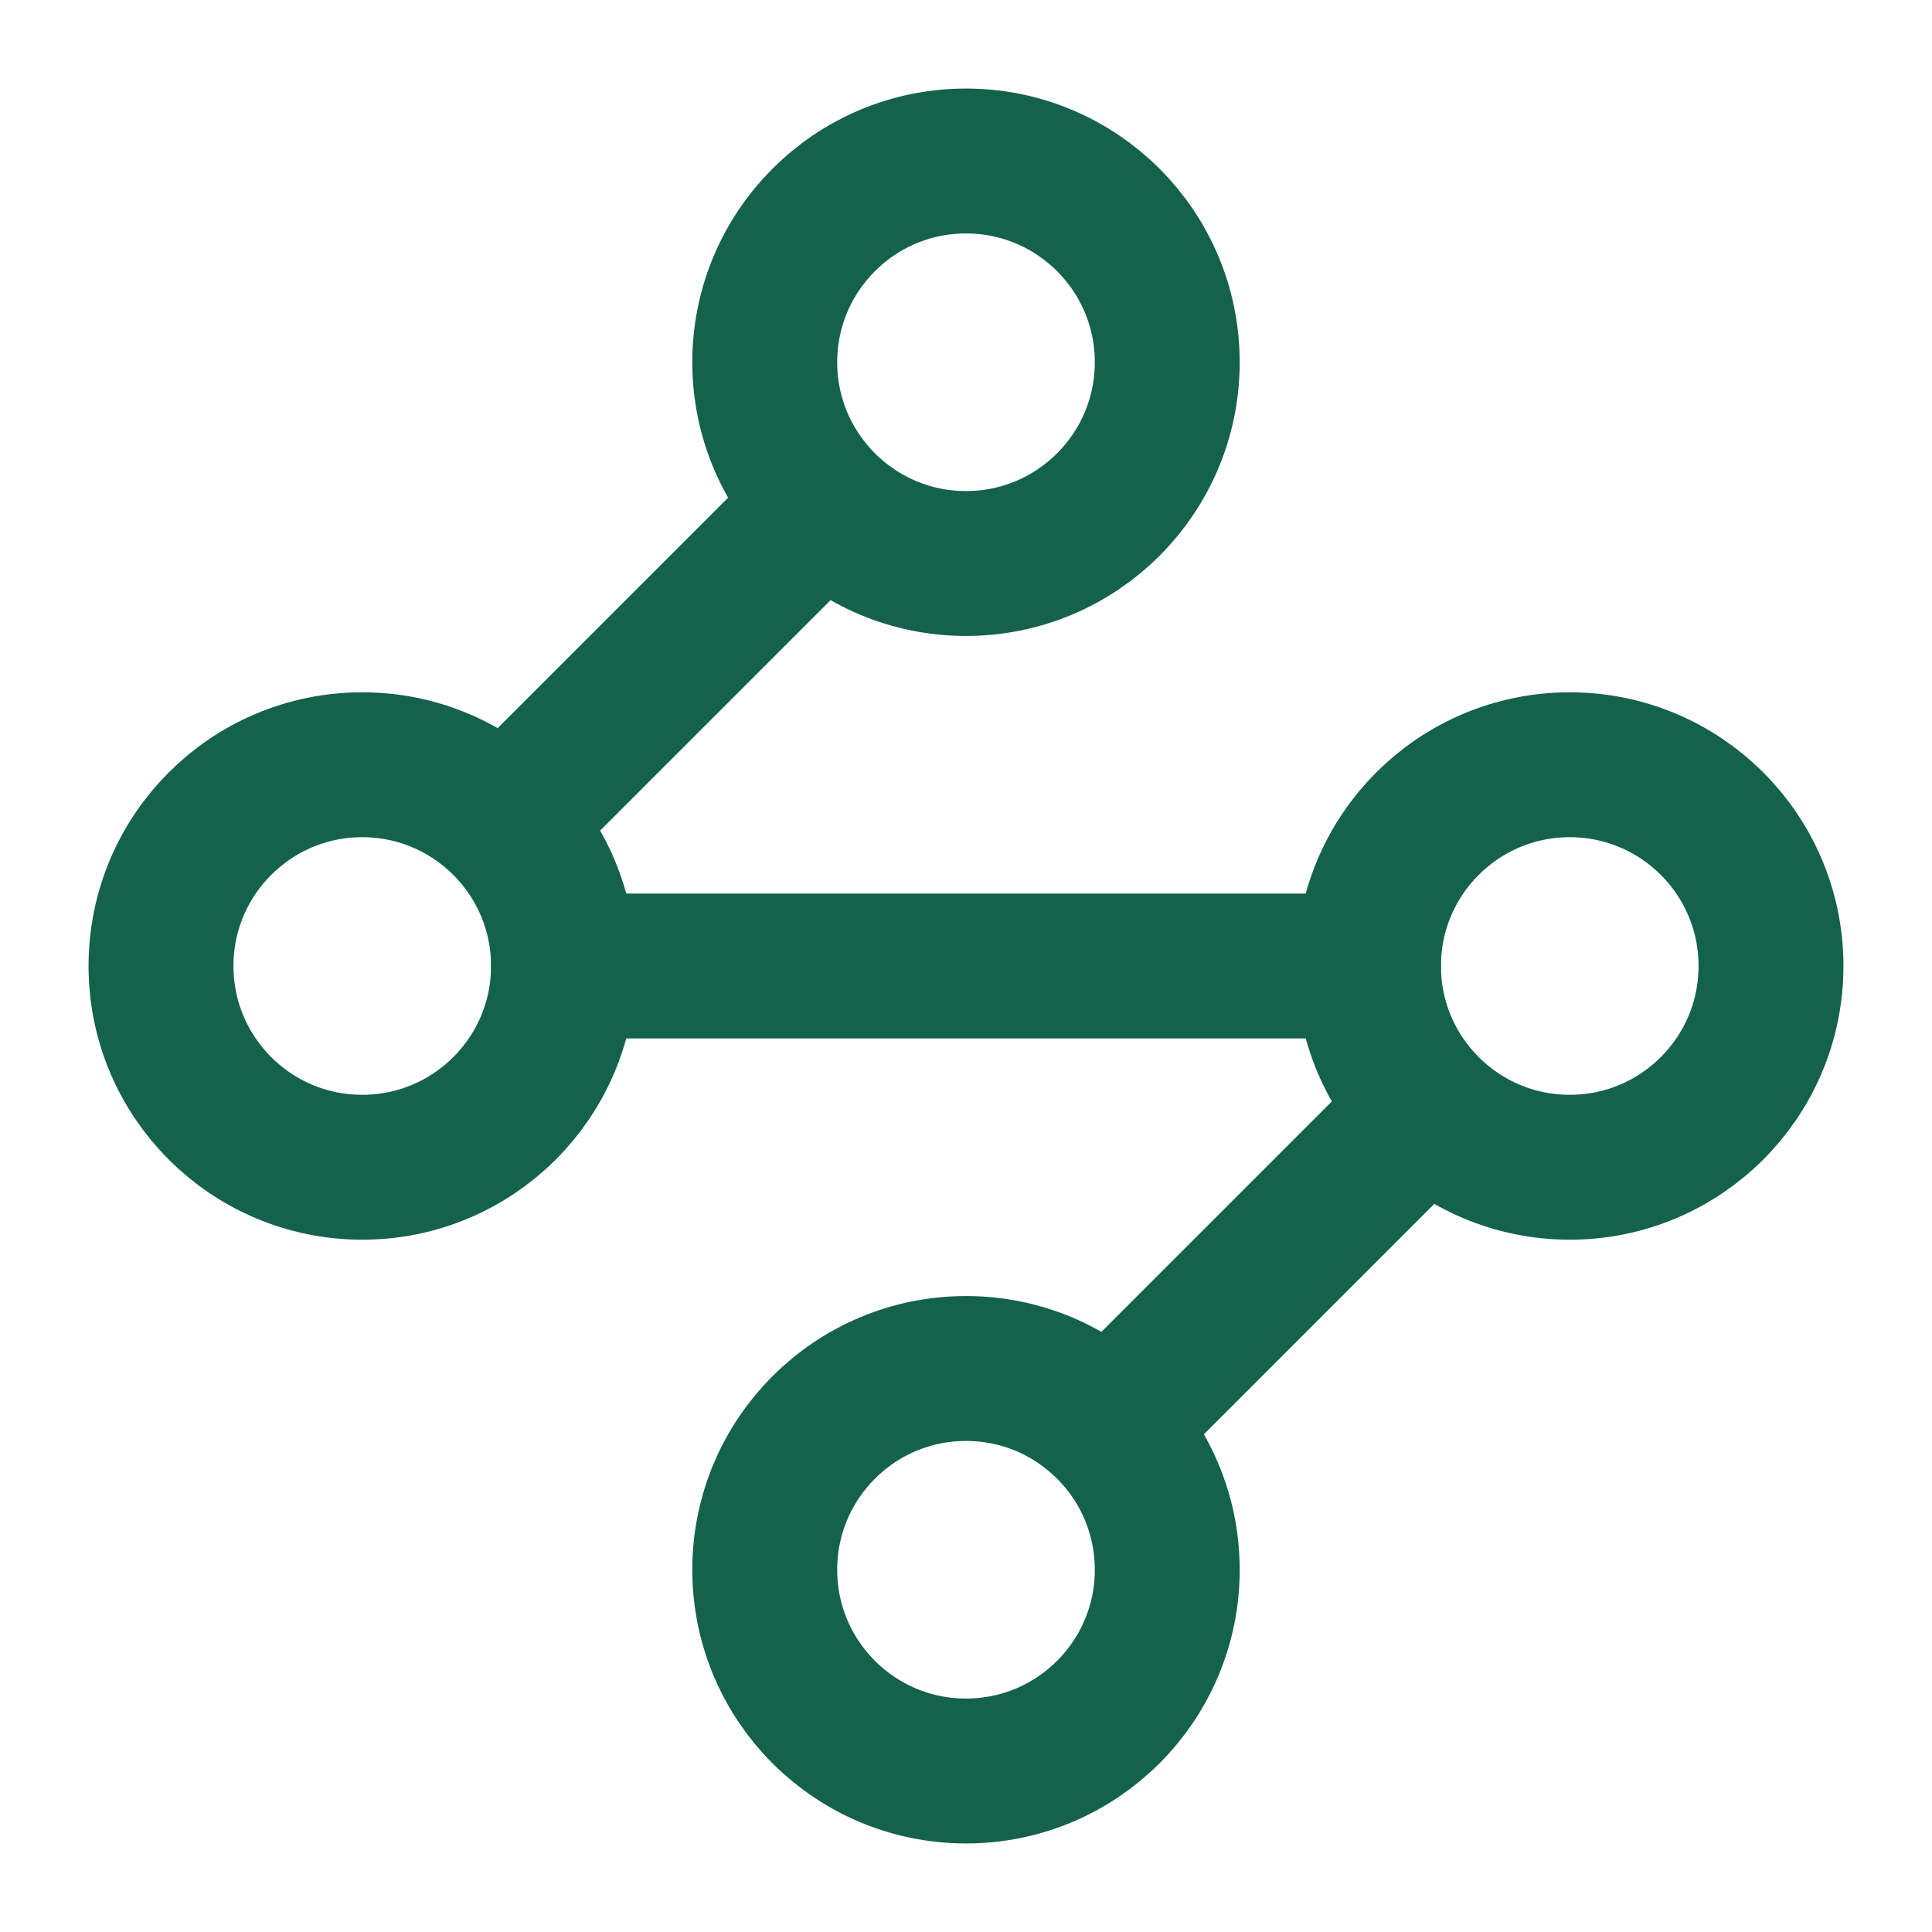
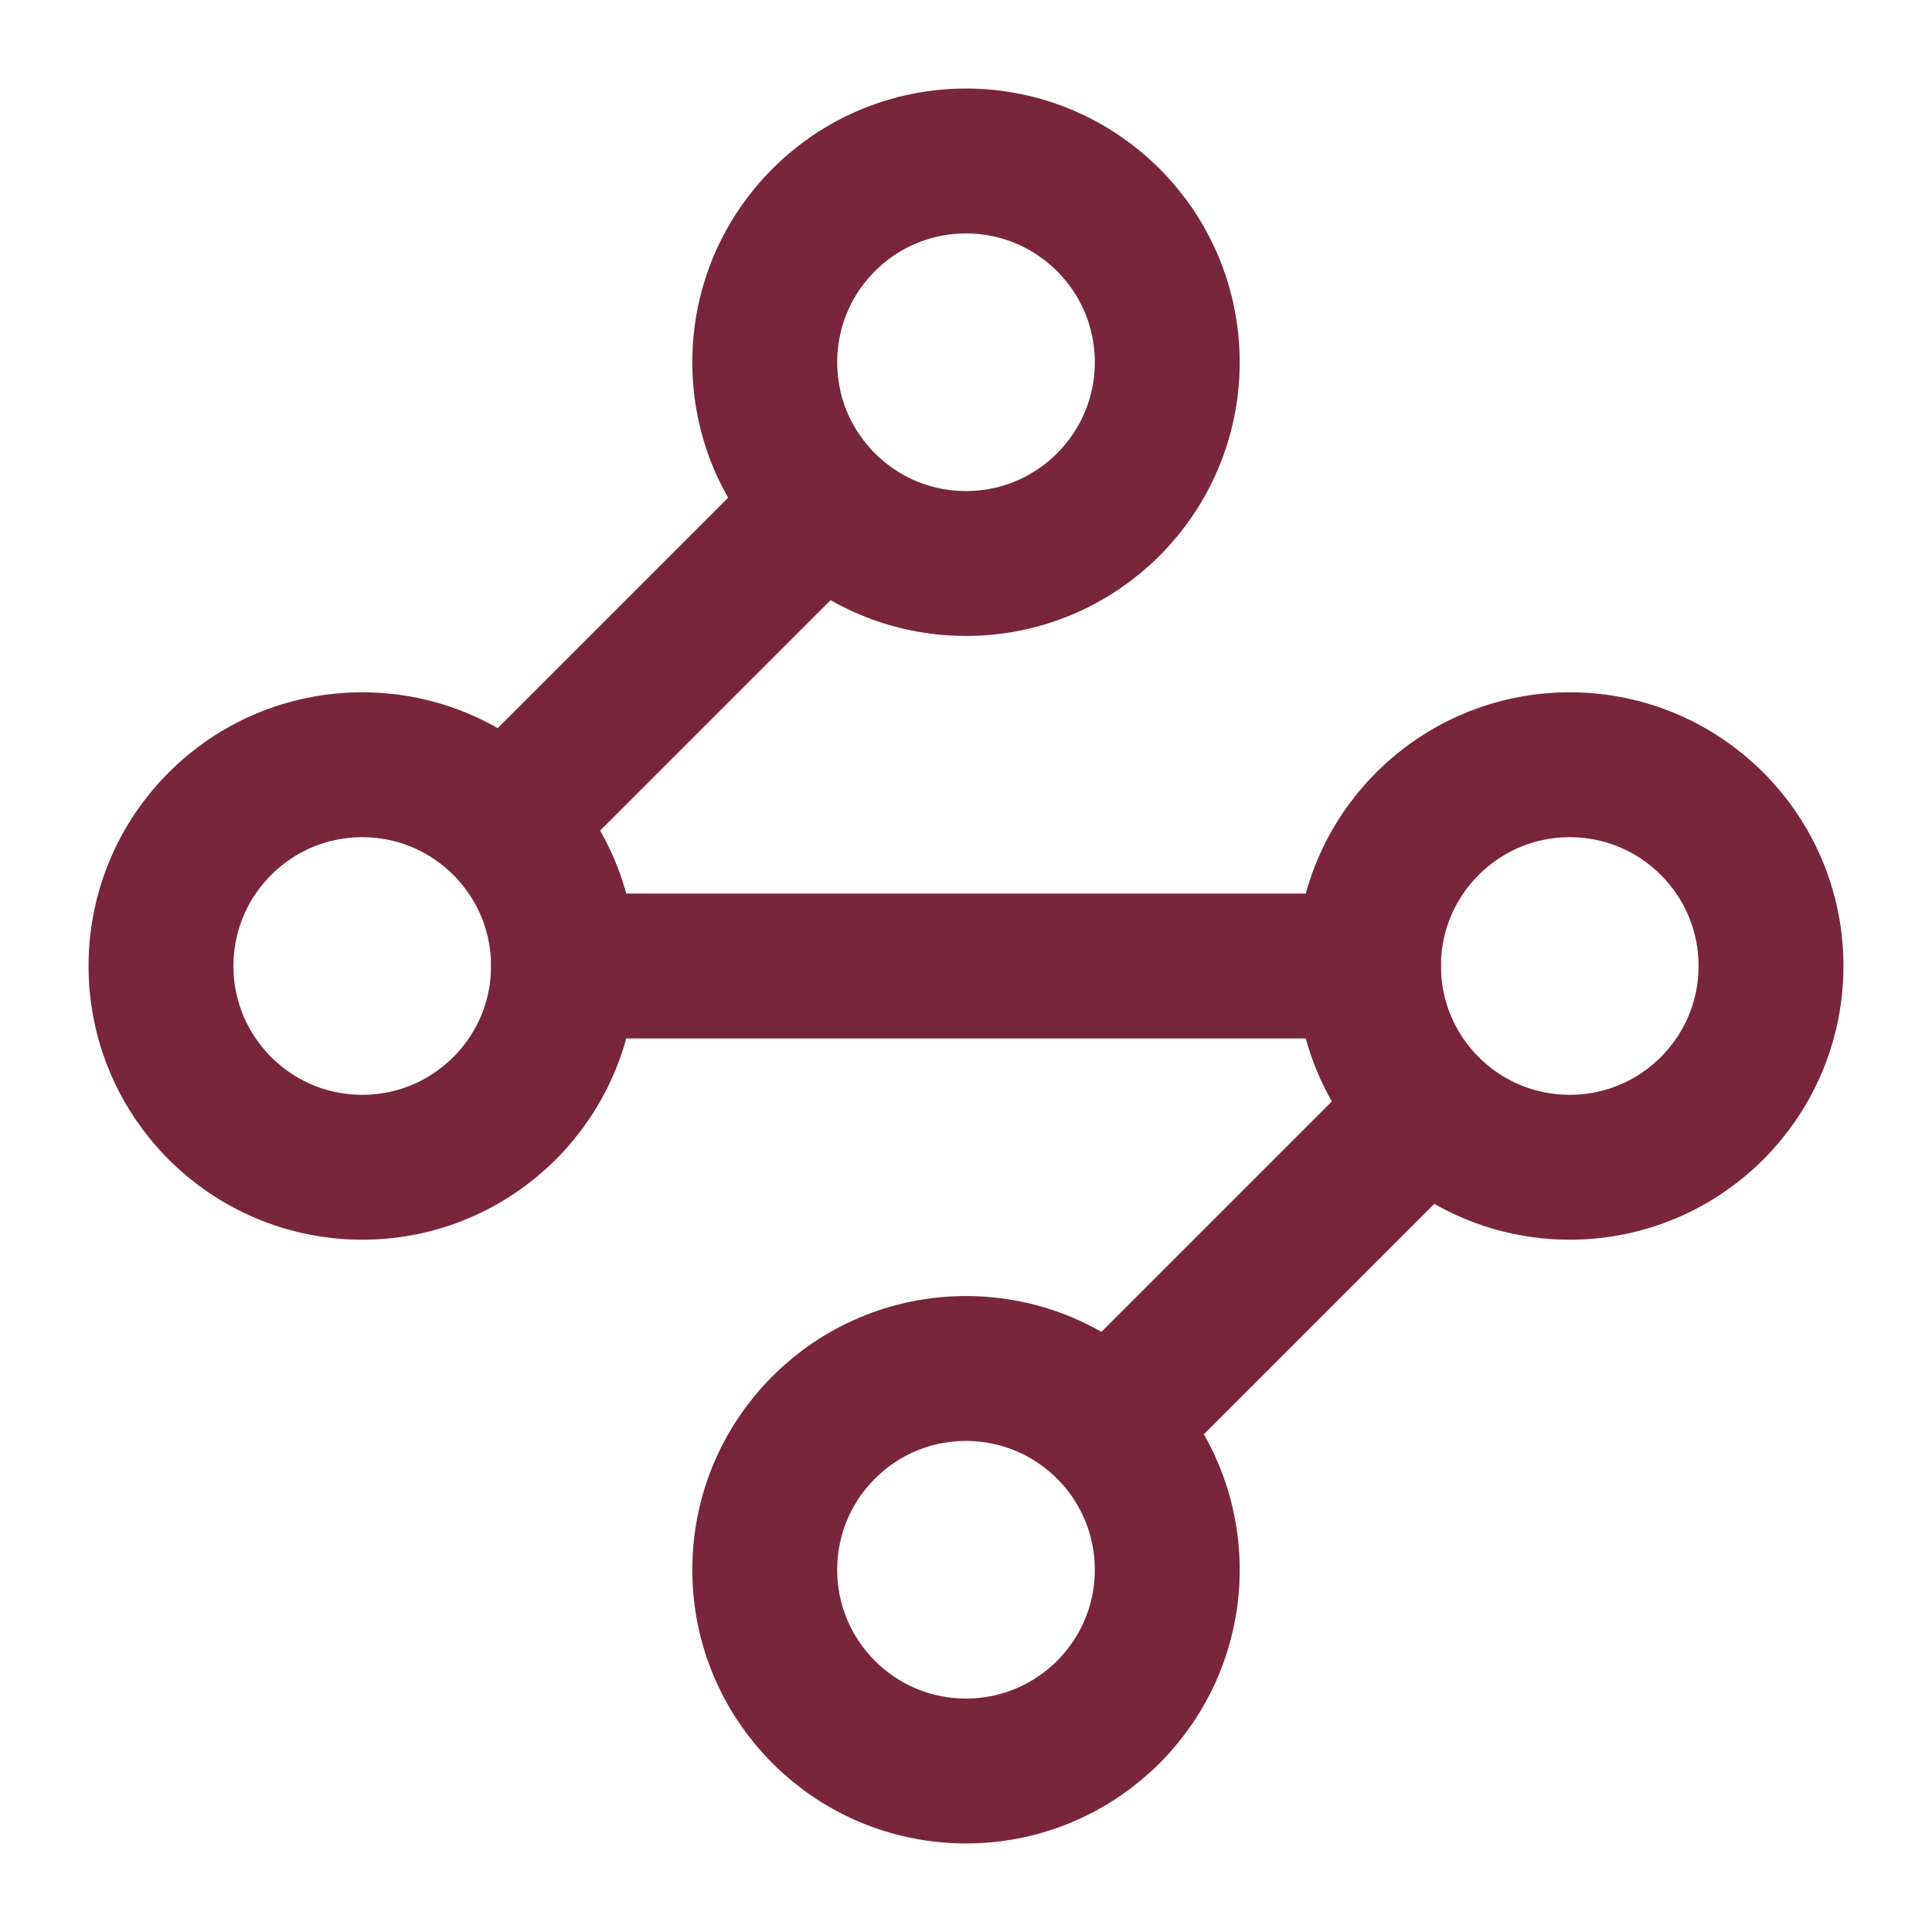
- <svg xmlns="http://www.w3.org/2000/svg" width="24" height="24" viewBox="0 0 24 24" fill="none" stroke="#14624b" stroke-width="1.8" stroke-linecap="round" stroke-linejoin="round">
+ <svg xmlns="http://www.w3.org/2000/svg" width="24" height="24" viewBox="0 0 24 24" fill="none" stroke="#7a263a" stroke-width="1.8" stroke-linecap="round" stroke-linejoin="round">
  <circle cx="12" cy="4.5" r="2.5" />
  <path d="m10.2 6.3-3.9 3.9" />
  <circle cx="4.5" cy="12" r="2.5" />
  <path d="M7 12h10" />
  <circle cx="19.5" cy="12" r="2.5" />
  <path d="m13.8 17.7 3.9-3.9" />
  <circle cx="12" cy="19.5" r="2.5" />
</svg>
